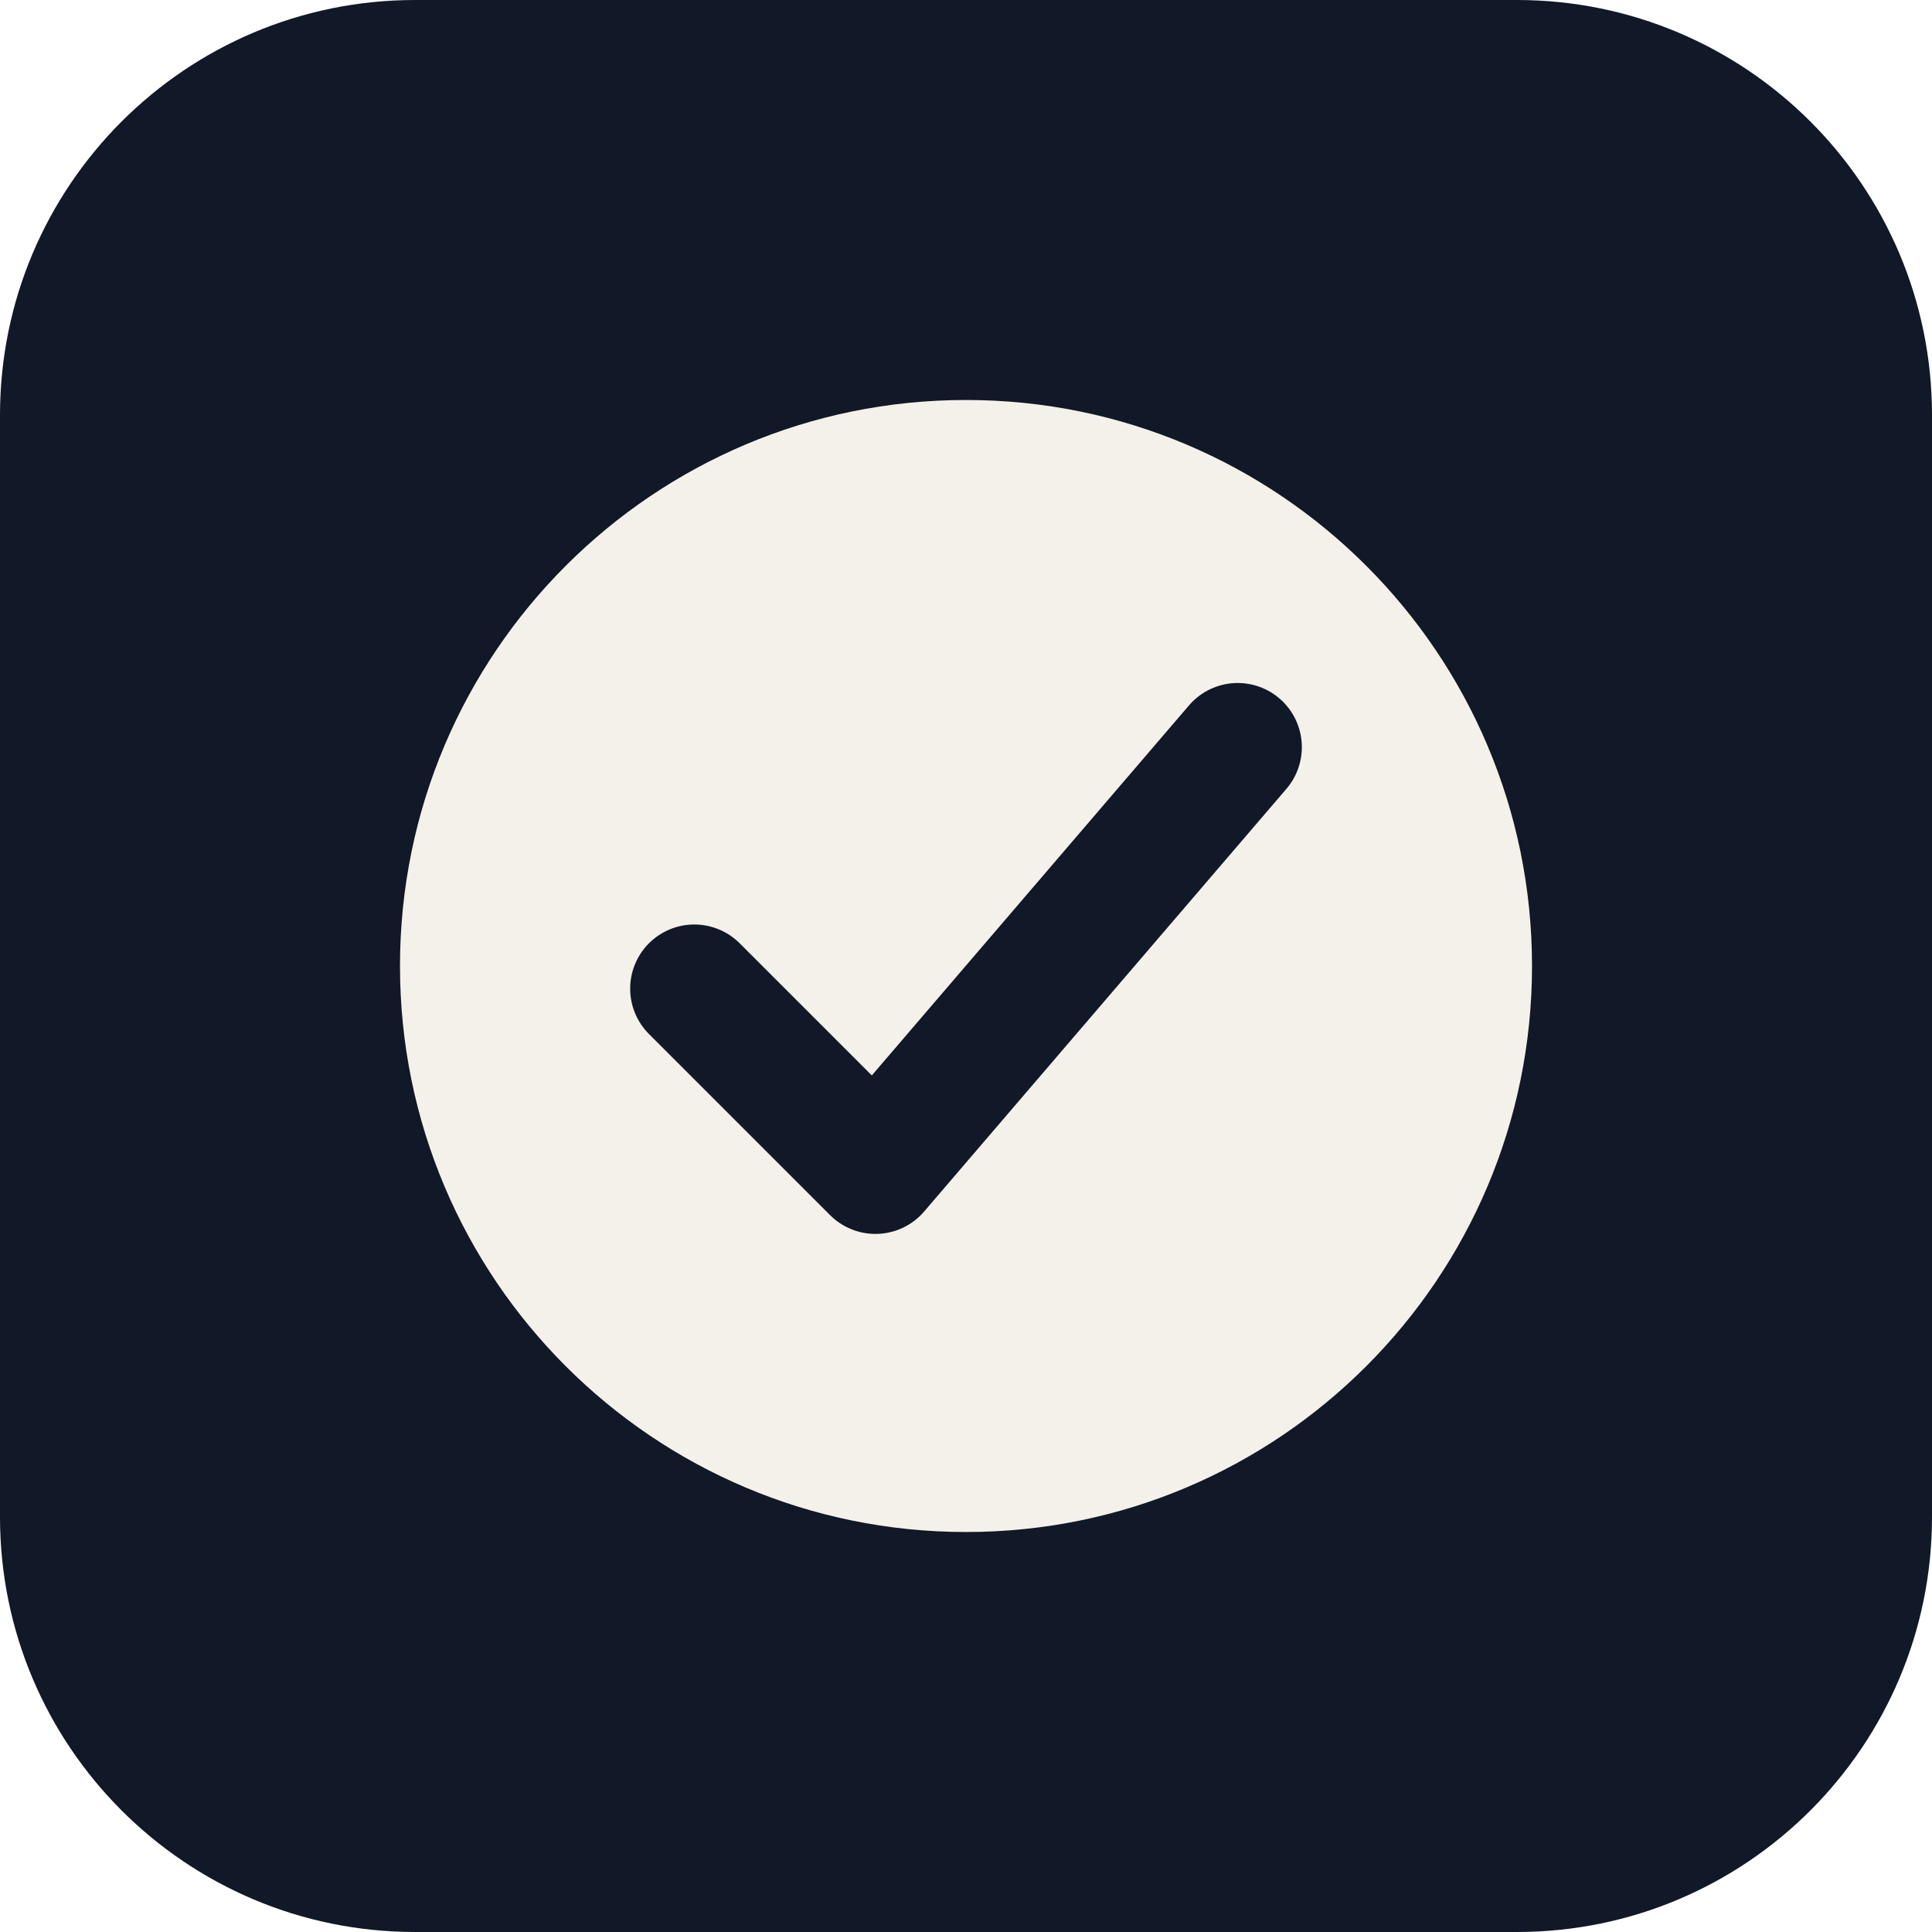
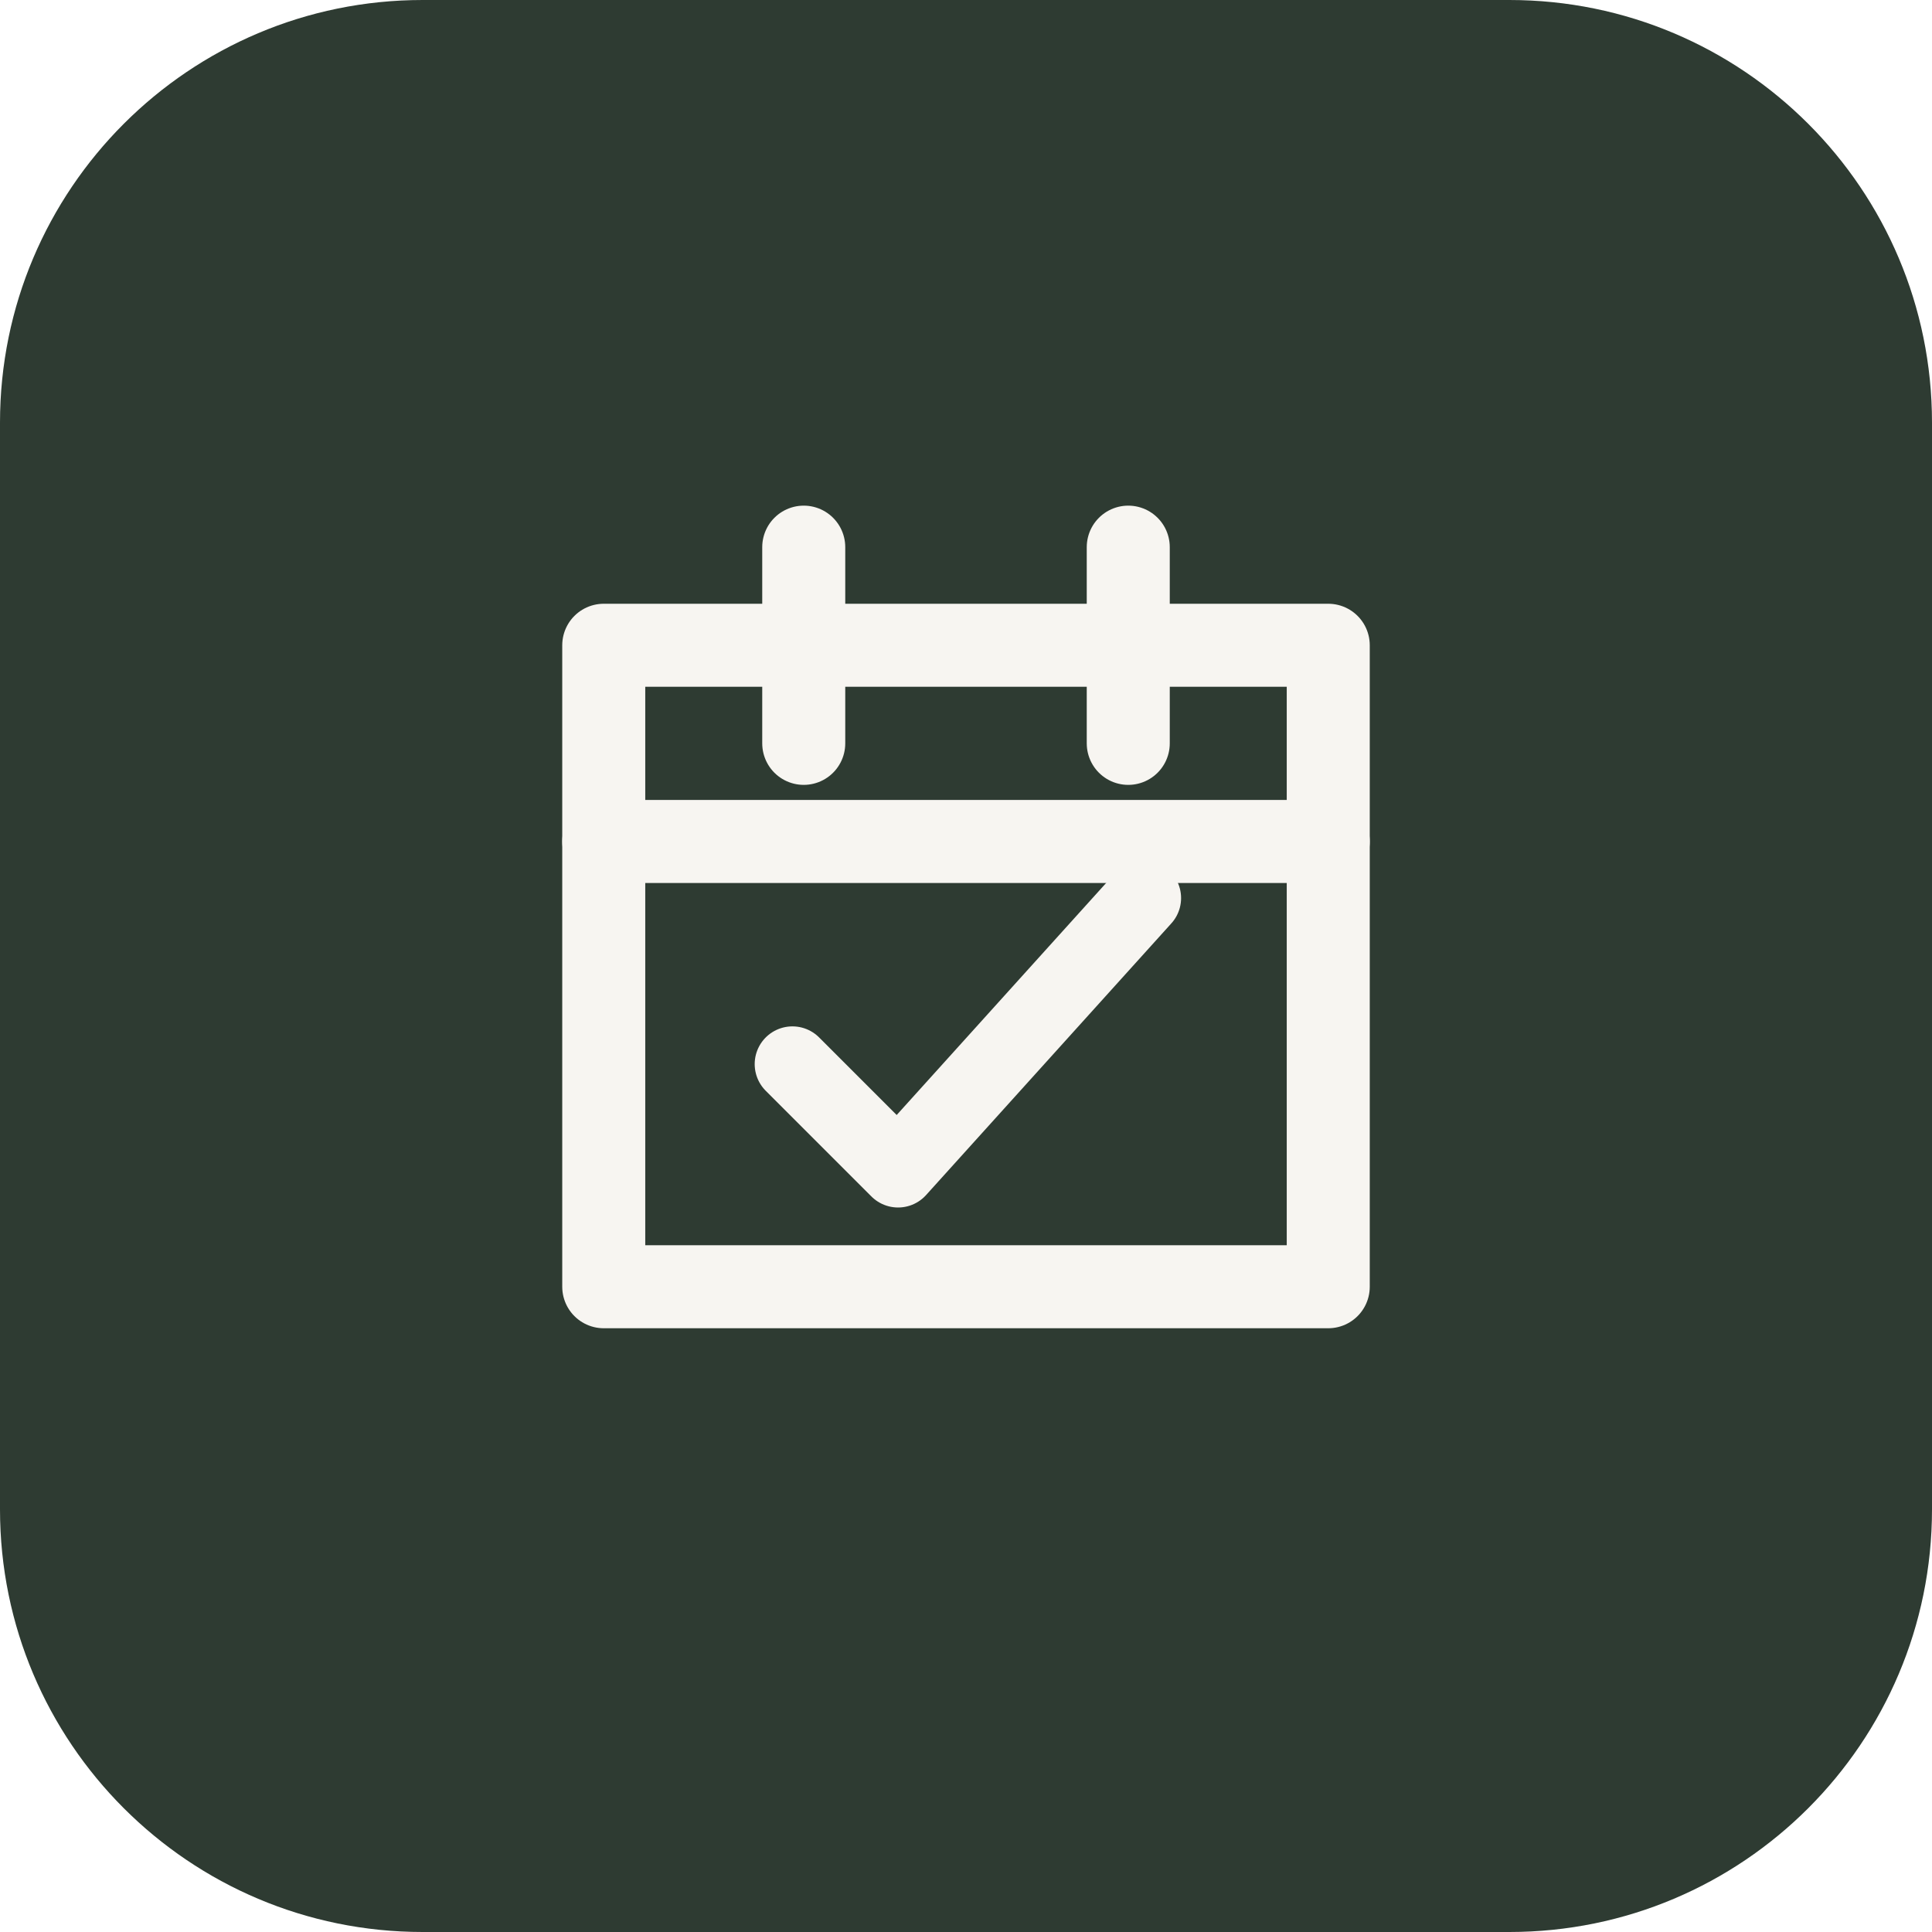
<svg xmlns="http://www.w3.org/2000/svg" viewBox="0 0 512 512">
-   <rect width="512" height="512" rx="110" fill="#111827" />
-   <circle cx="256" cy="256" r="150" fill="#f4f1ea" />
-   <path d="M184 262l48 48 96-112" fill="none" stroke="#111827" stroke-width="34" stroke-linecap="round" stroke-linejoin="round" />
+   <rect width="512" height="512" rx="112" fill="#2e3b32" />
+   <path d="M160 171h192v170H160z" fill="none" stroke="#f7f5f1" stroke-width="22" stroke-linejoin="round" />
+   <path d="M160 223h192M213 145v52M299 145v52" fill="none" stroke="#f7f5f1" stroke-width="22" stroke-linecap="round" />
+   <path d="M210 282l28 28 65-72" fill="none" stroke="#f7f5f1" stroke-width="20" stroke-linecap="round" stroke-linejoin="round" />
</svg>
